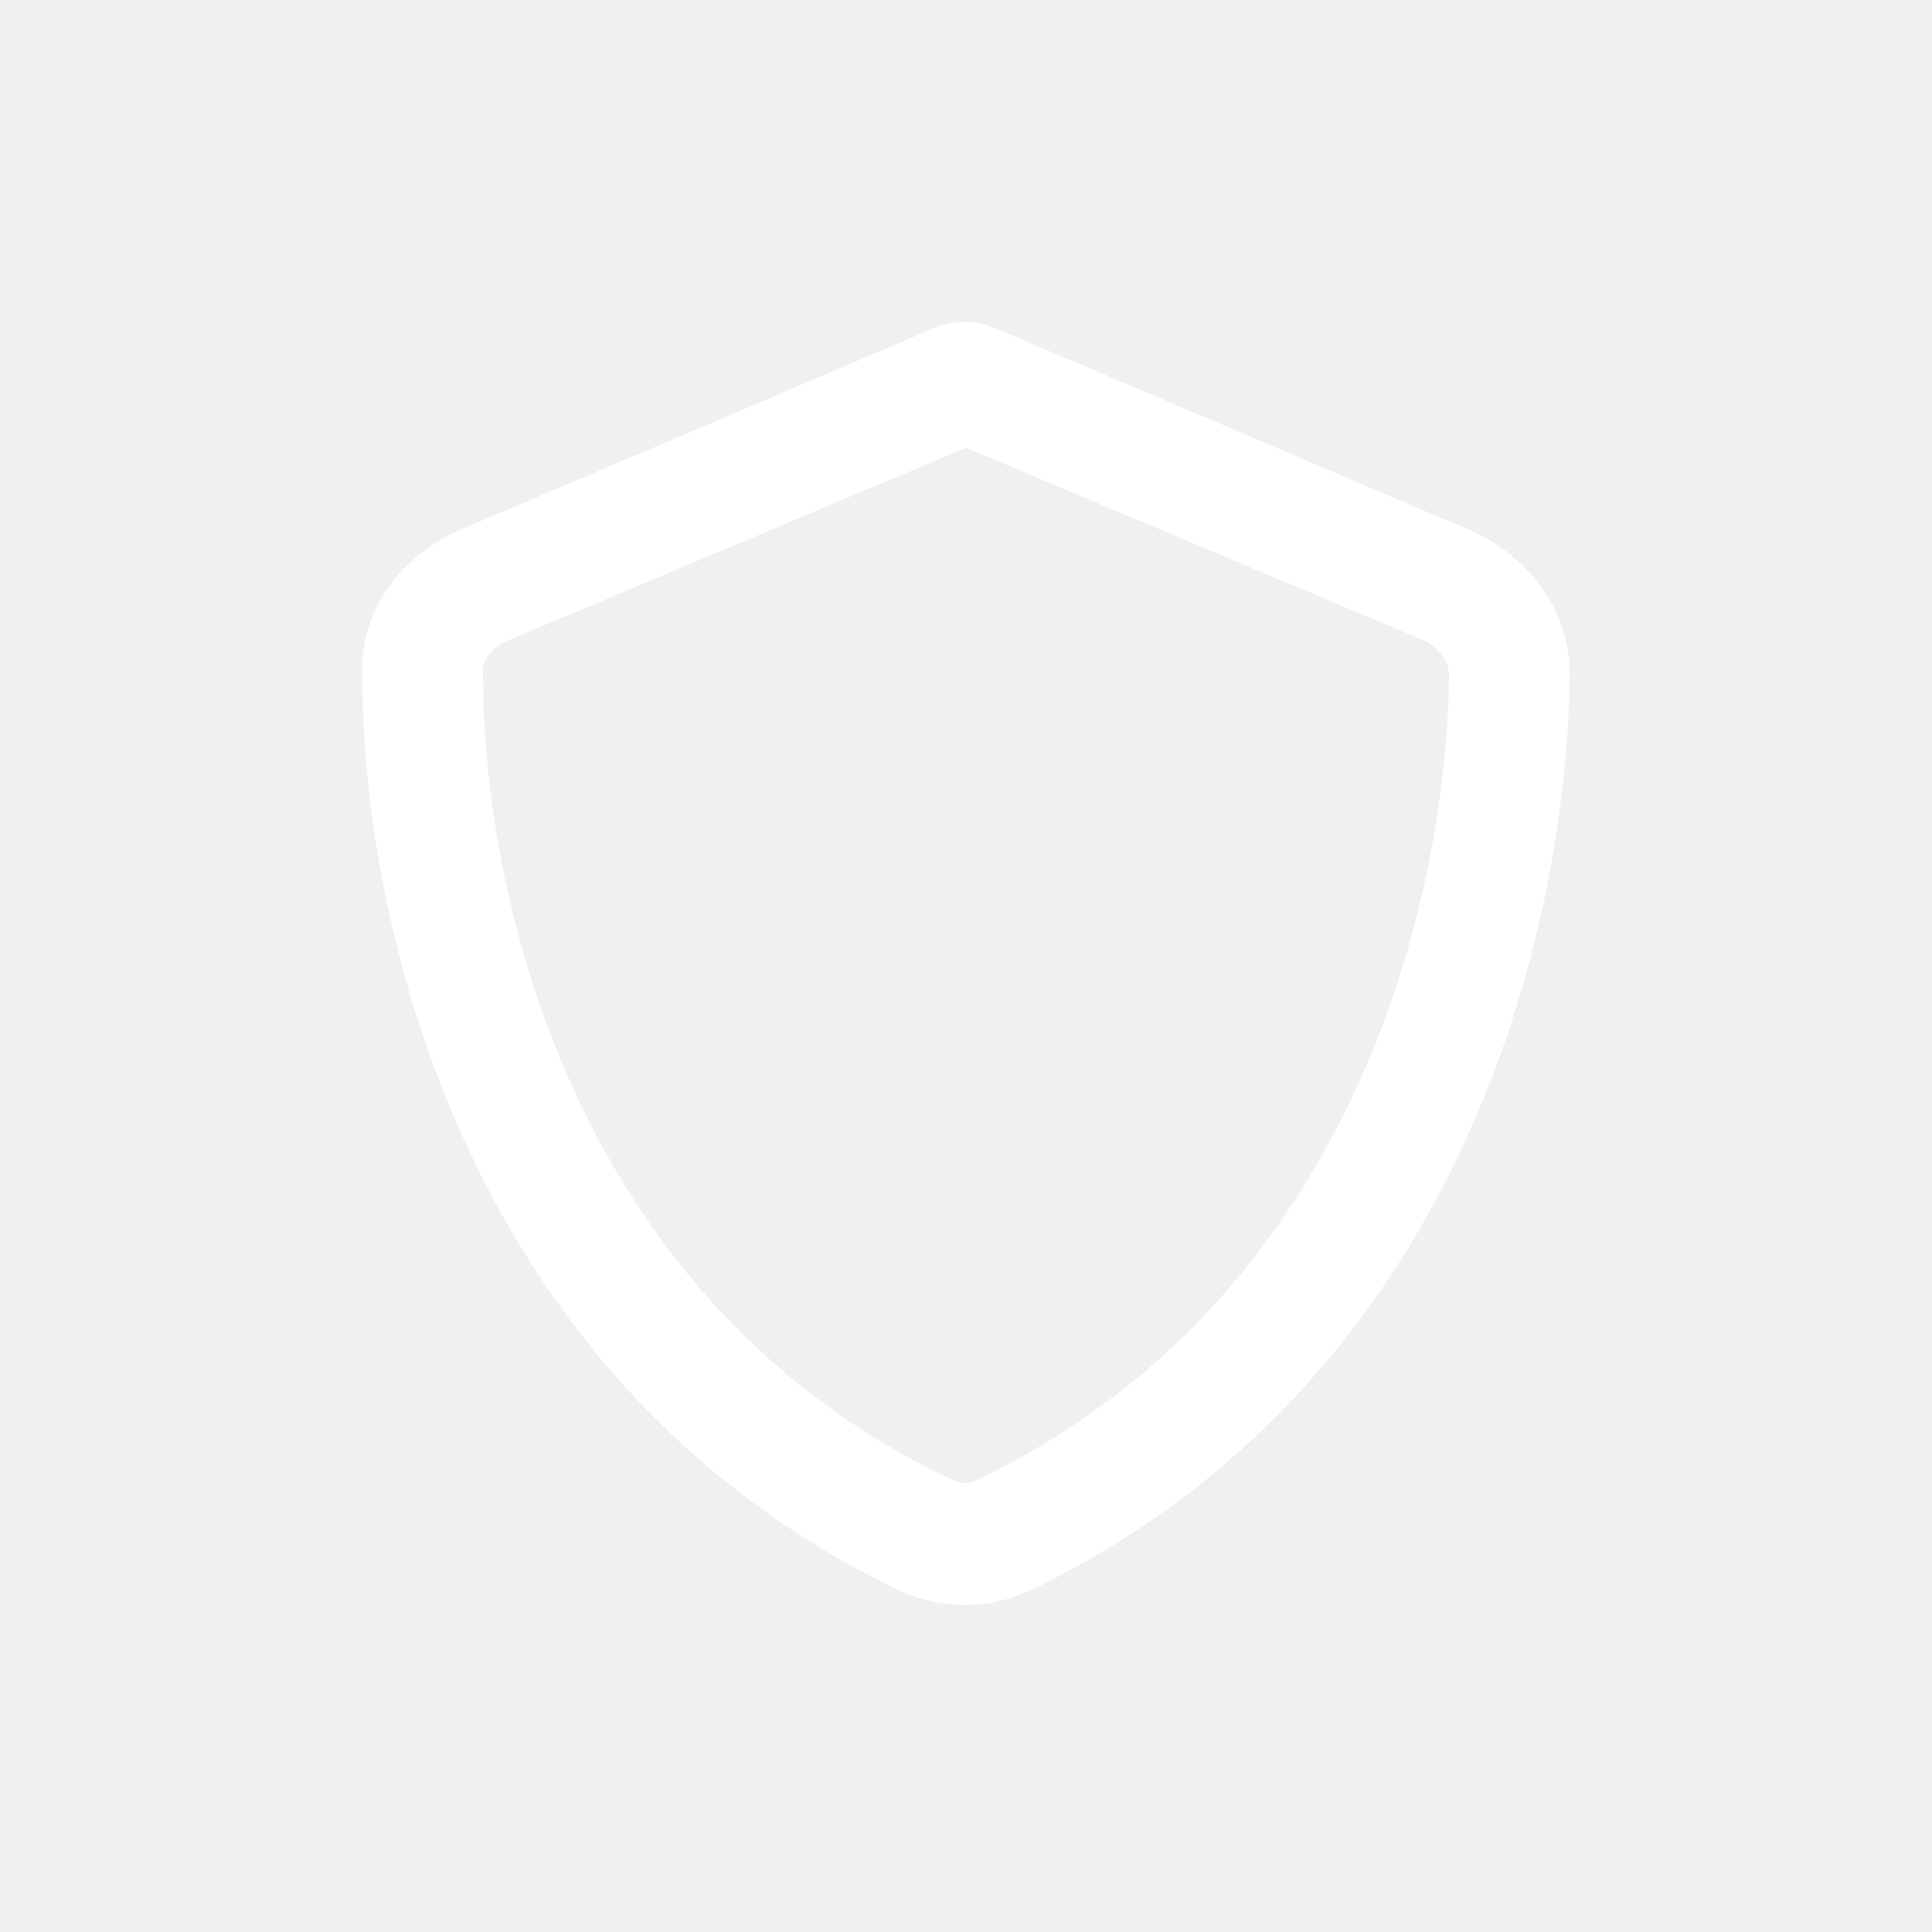
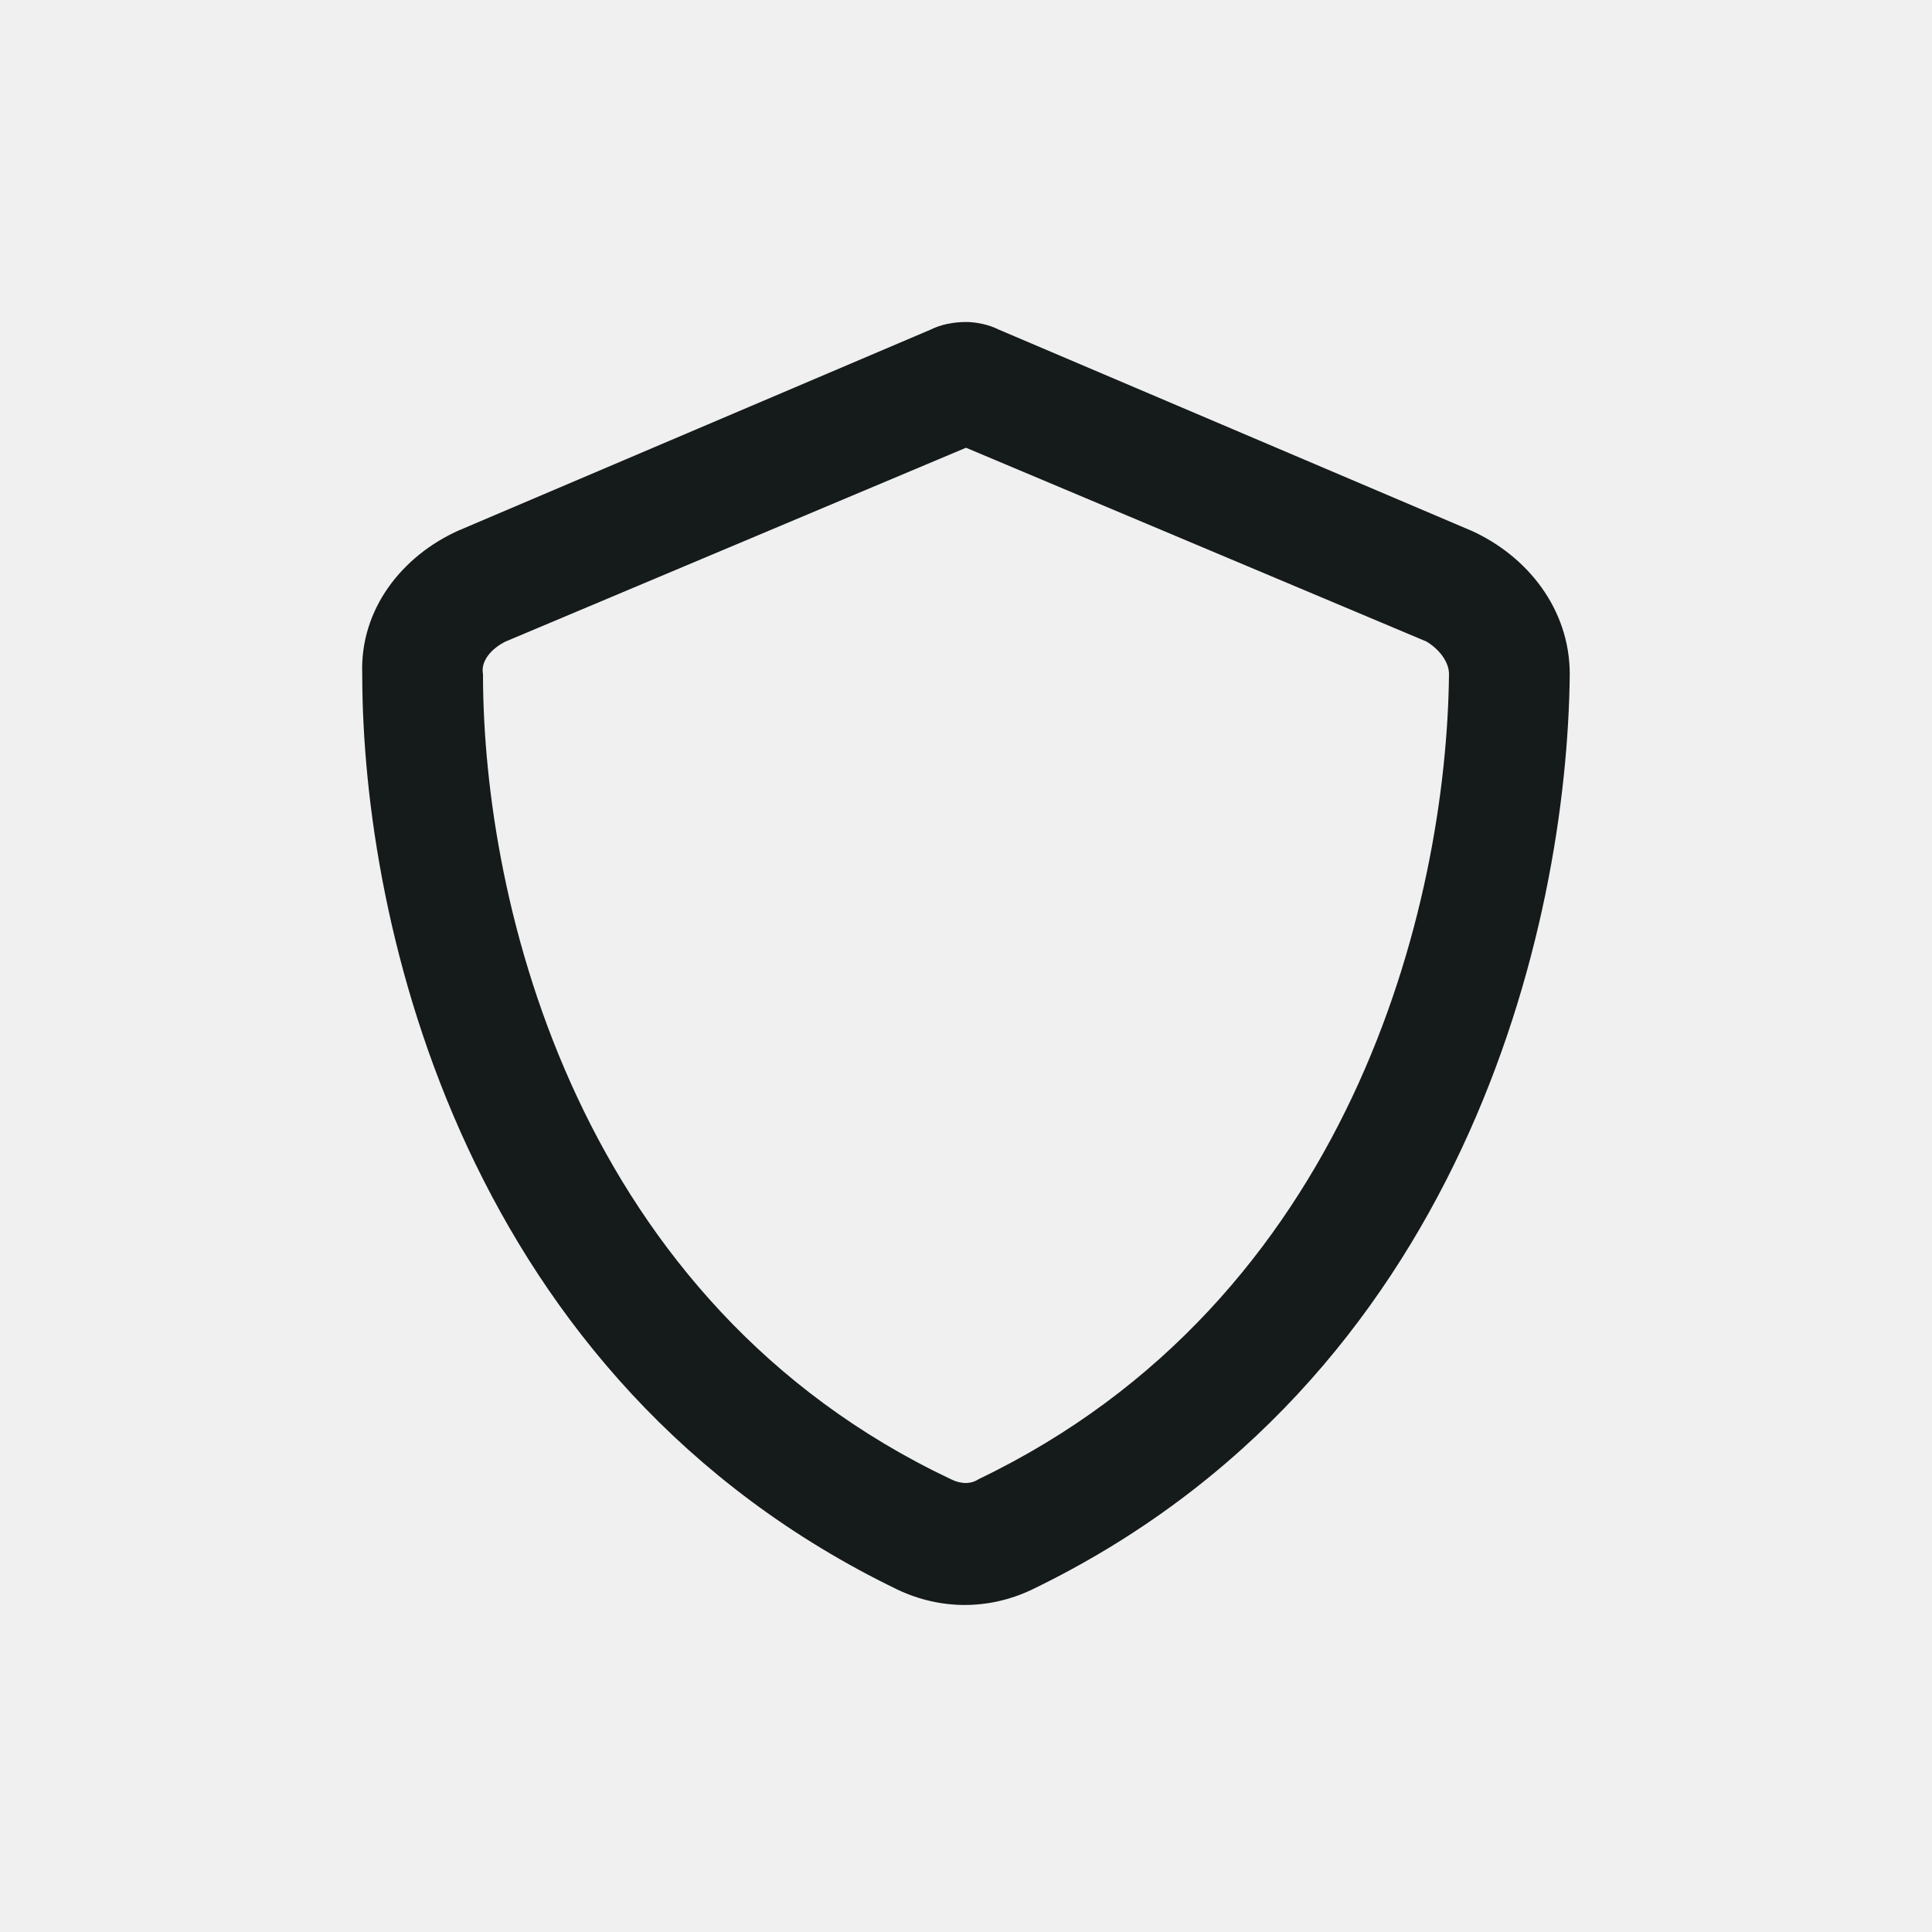
<svg xmlns="http://www.w3.org/2000/svg" width="24" height="24" viewBox="0 0 24 24" fill="none">
-   <path d="M12 5.562L6.281 7.969C6.094 8.062 5.969 8.219 6 8.375C6 11.25 7.188 16.188 11.812 18.375C11.938 18.438 12.062 18.438 12.156 18.375C16.781 16.156 17.969 11.25 18 8.375C18 8.219 17.875 8.062 17.719 7.969L12 5.562ZM12.406 4.094L18.281 6.594C18.969 6.906 19.5 7.562 19.5 8.375C19.469 11.5 18.188 17.156 12.812 19.75C12.281 20 11.688 20 11.156 19.75C5.781 17.156 4.5 11.5 4.5 8.375C4.469 7.562 5 6.906 5.688 6.594L11.562 4.094C11.688 4.031 11.844 4 12 4C12.125 4 12.281 4.031 12.406 4.094Z" fill="white" />
+   <path d="M12 5.562L6.281 7.969C6.094 8.062 5.969 8.219 6 8.375C6 11.25 7.188 16.188 11.812 18.375C11.938 18.438 12.062 18.438 12.156 18.375C16.781 16.156 17.969 11.25 18 8.375C18 8.219 17.875 8.062 17.719 7.969L12 5.562ZM12.406 4.094L18.281 6.594C18.969 6.906 19.5 7.562 19.5 8.375C19.469 11.5 18.188 17.156 12.812 19.75C12.281 20 11.688 20 11.156 19.75C5.781 17.156 4.5 11.5 4.5 8.375C4.469 7.562 5 6.906 5.688 6.594L11.562 4.094C11.688 4.031 11.844 4 12 4C12.125 4 12.281 4.031 12.406 4.094Z" fill="#151a1a" />
</svg>
